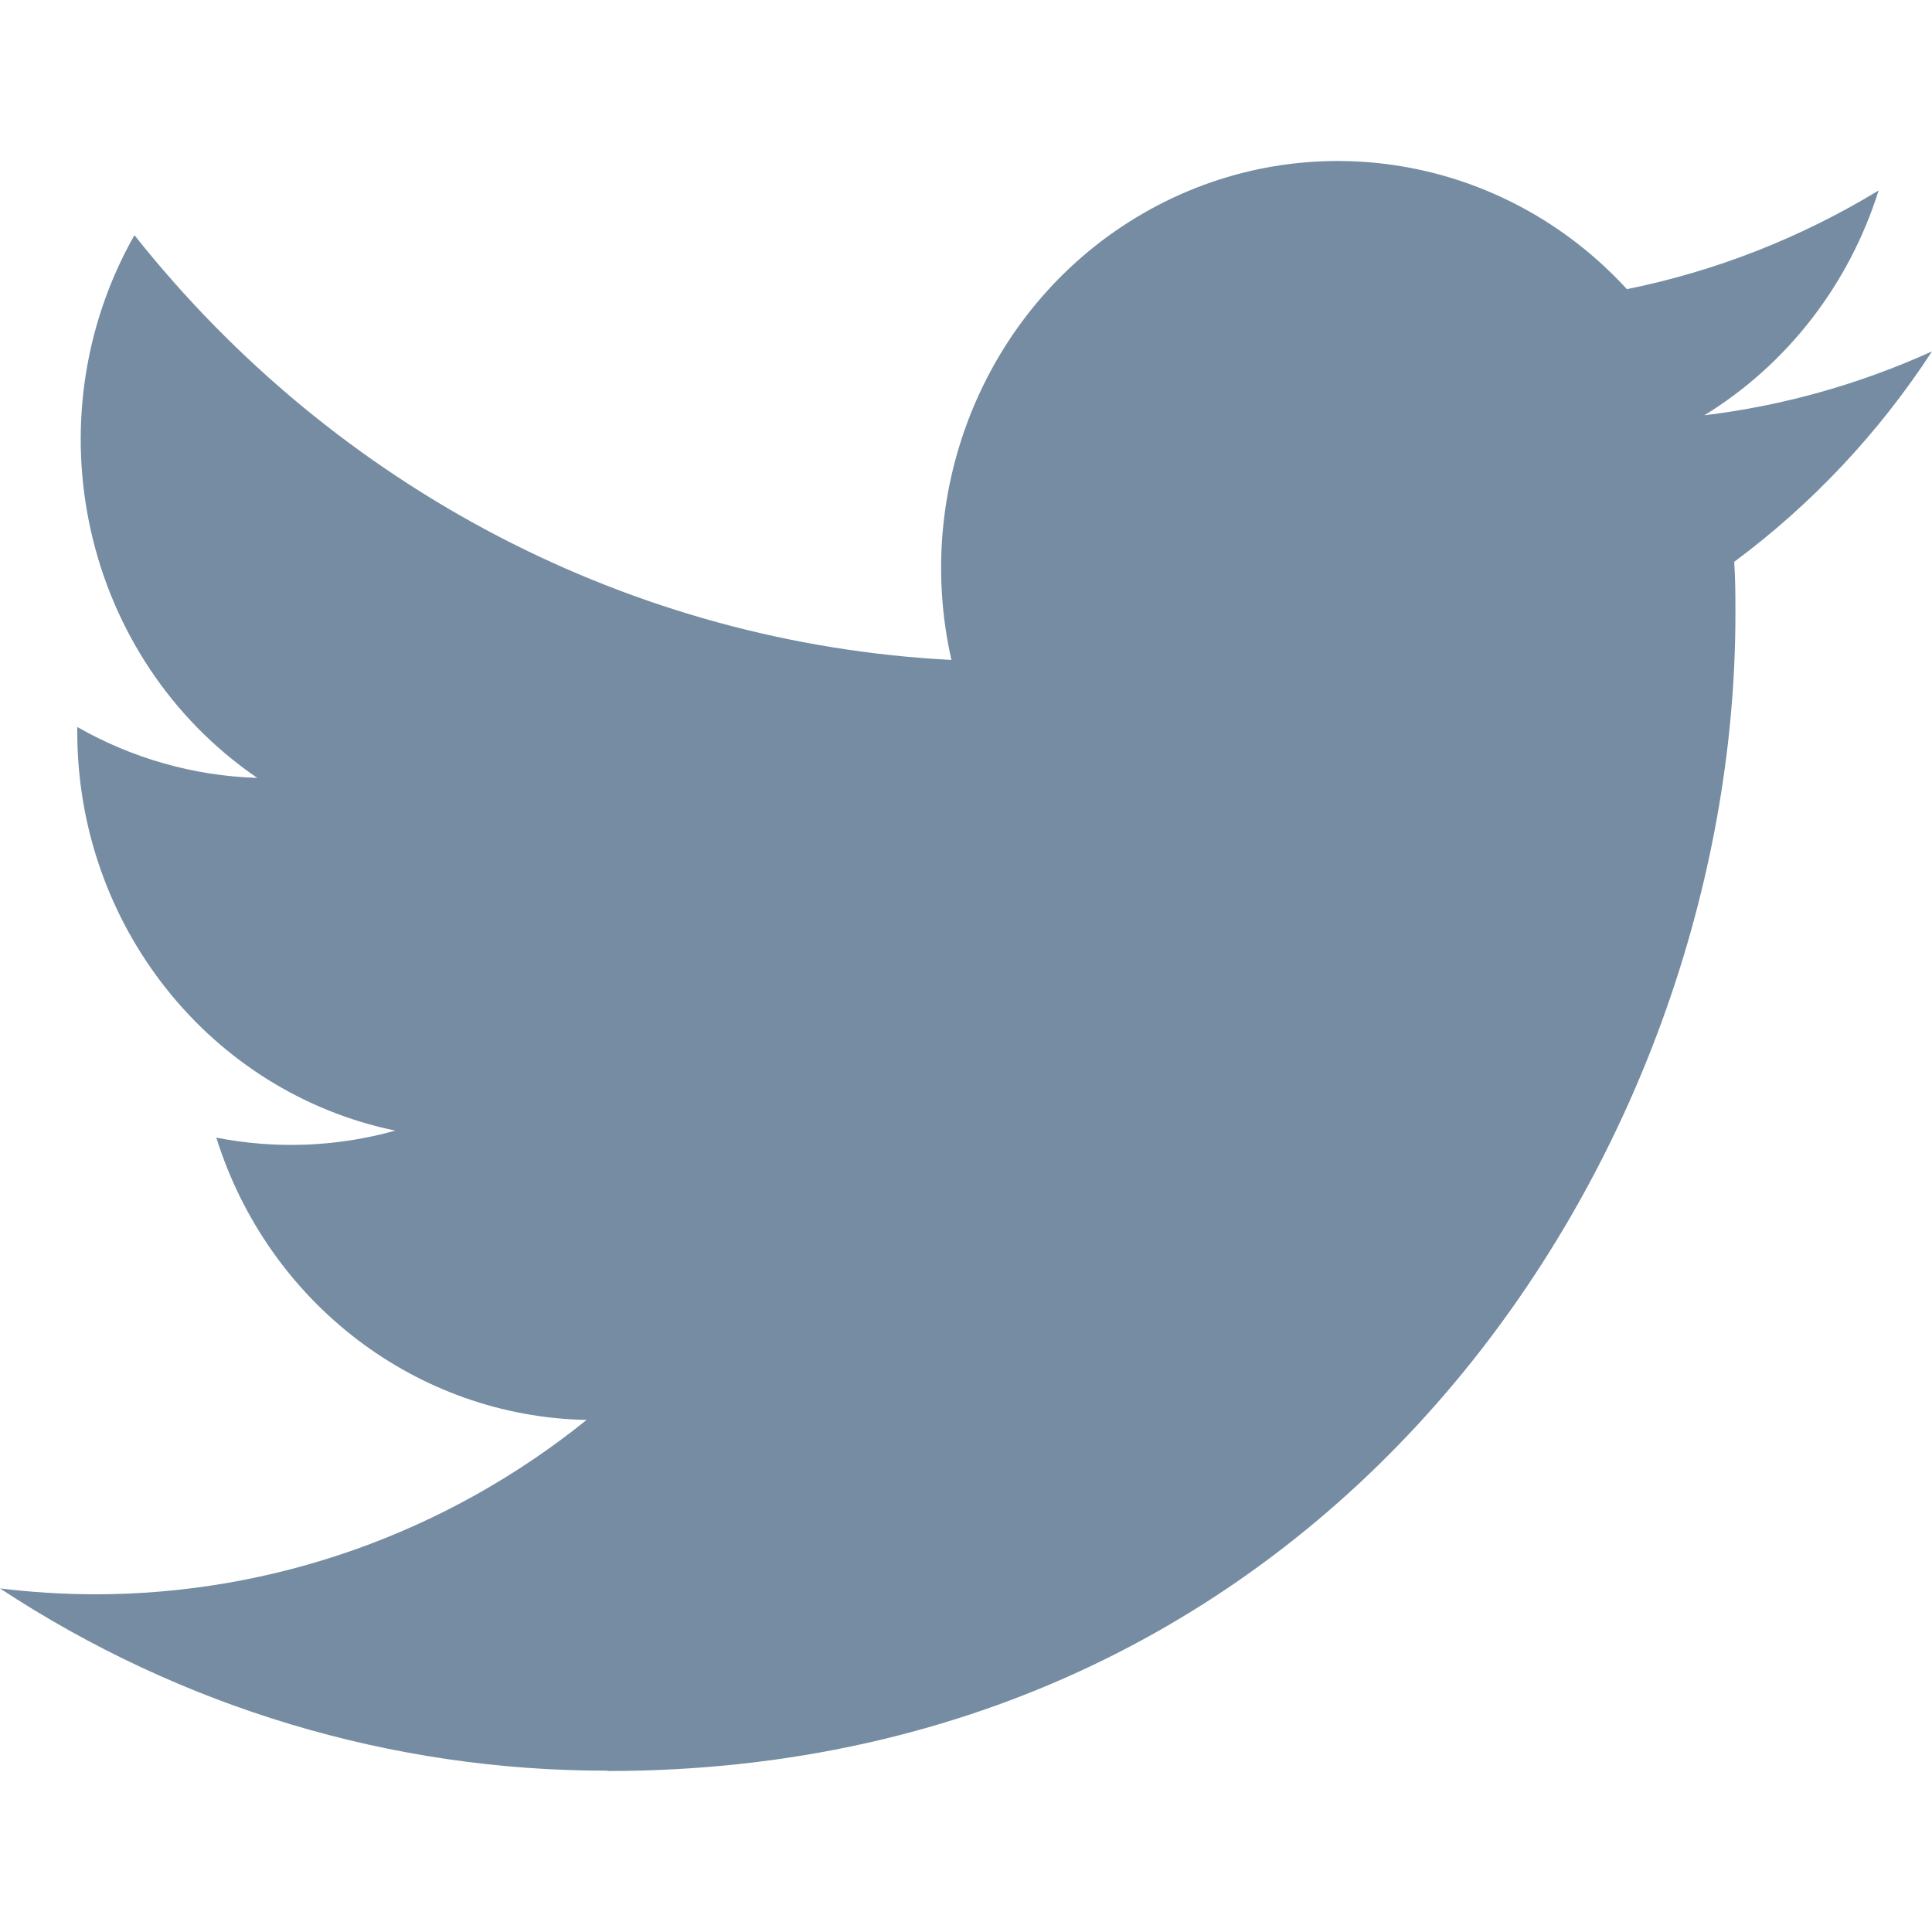
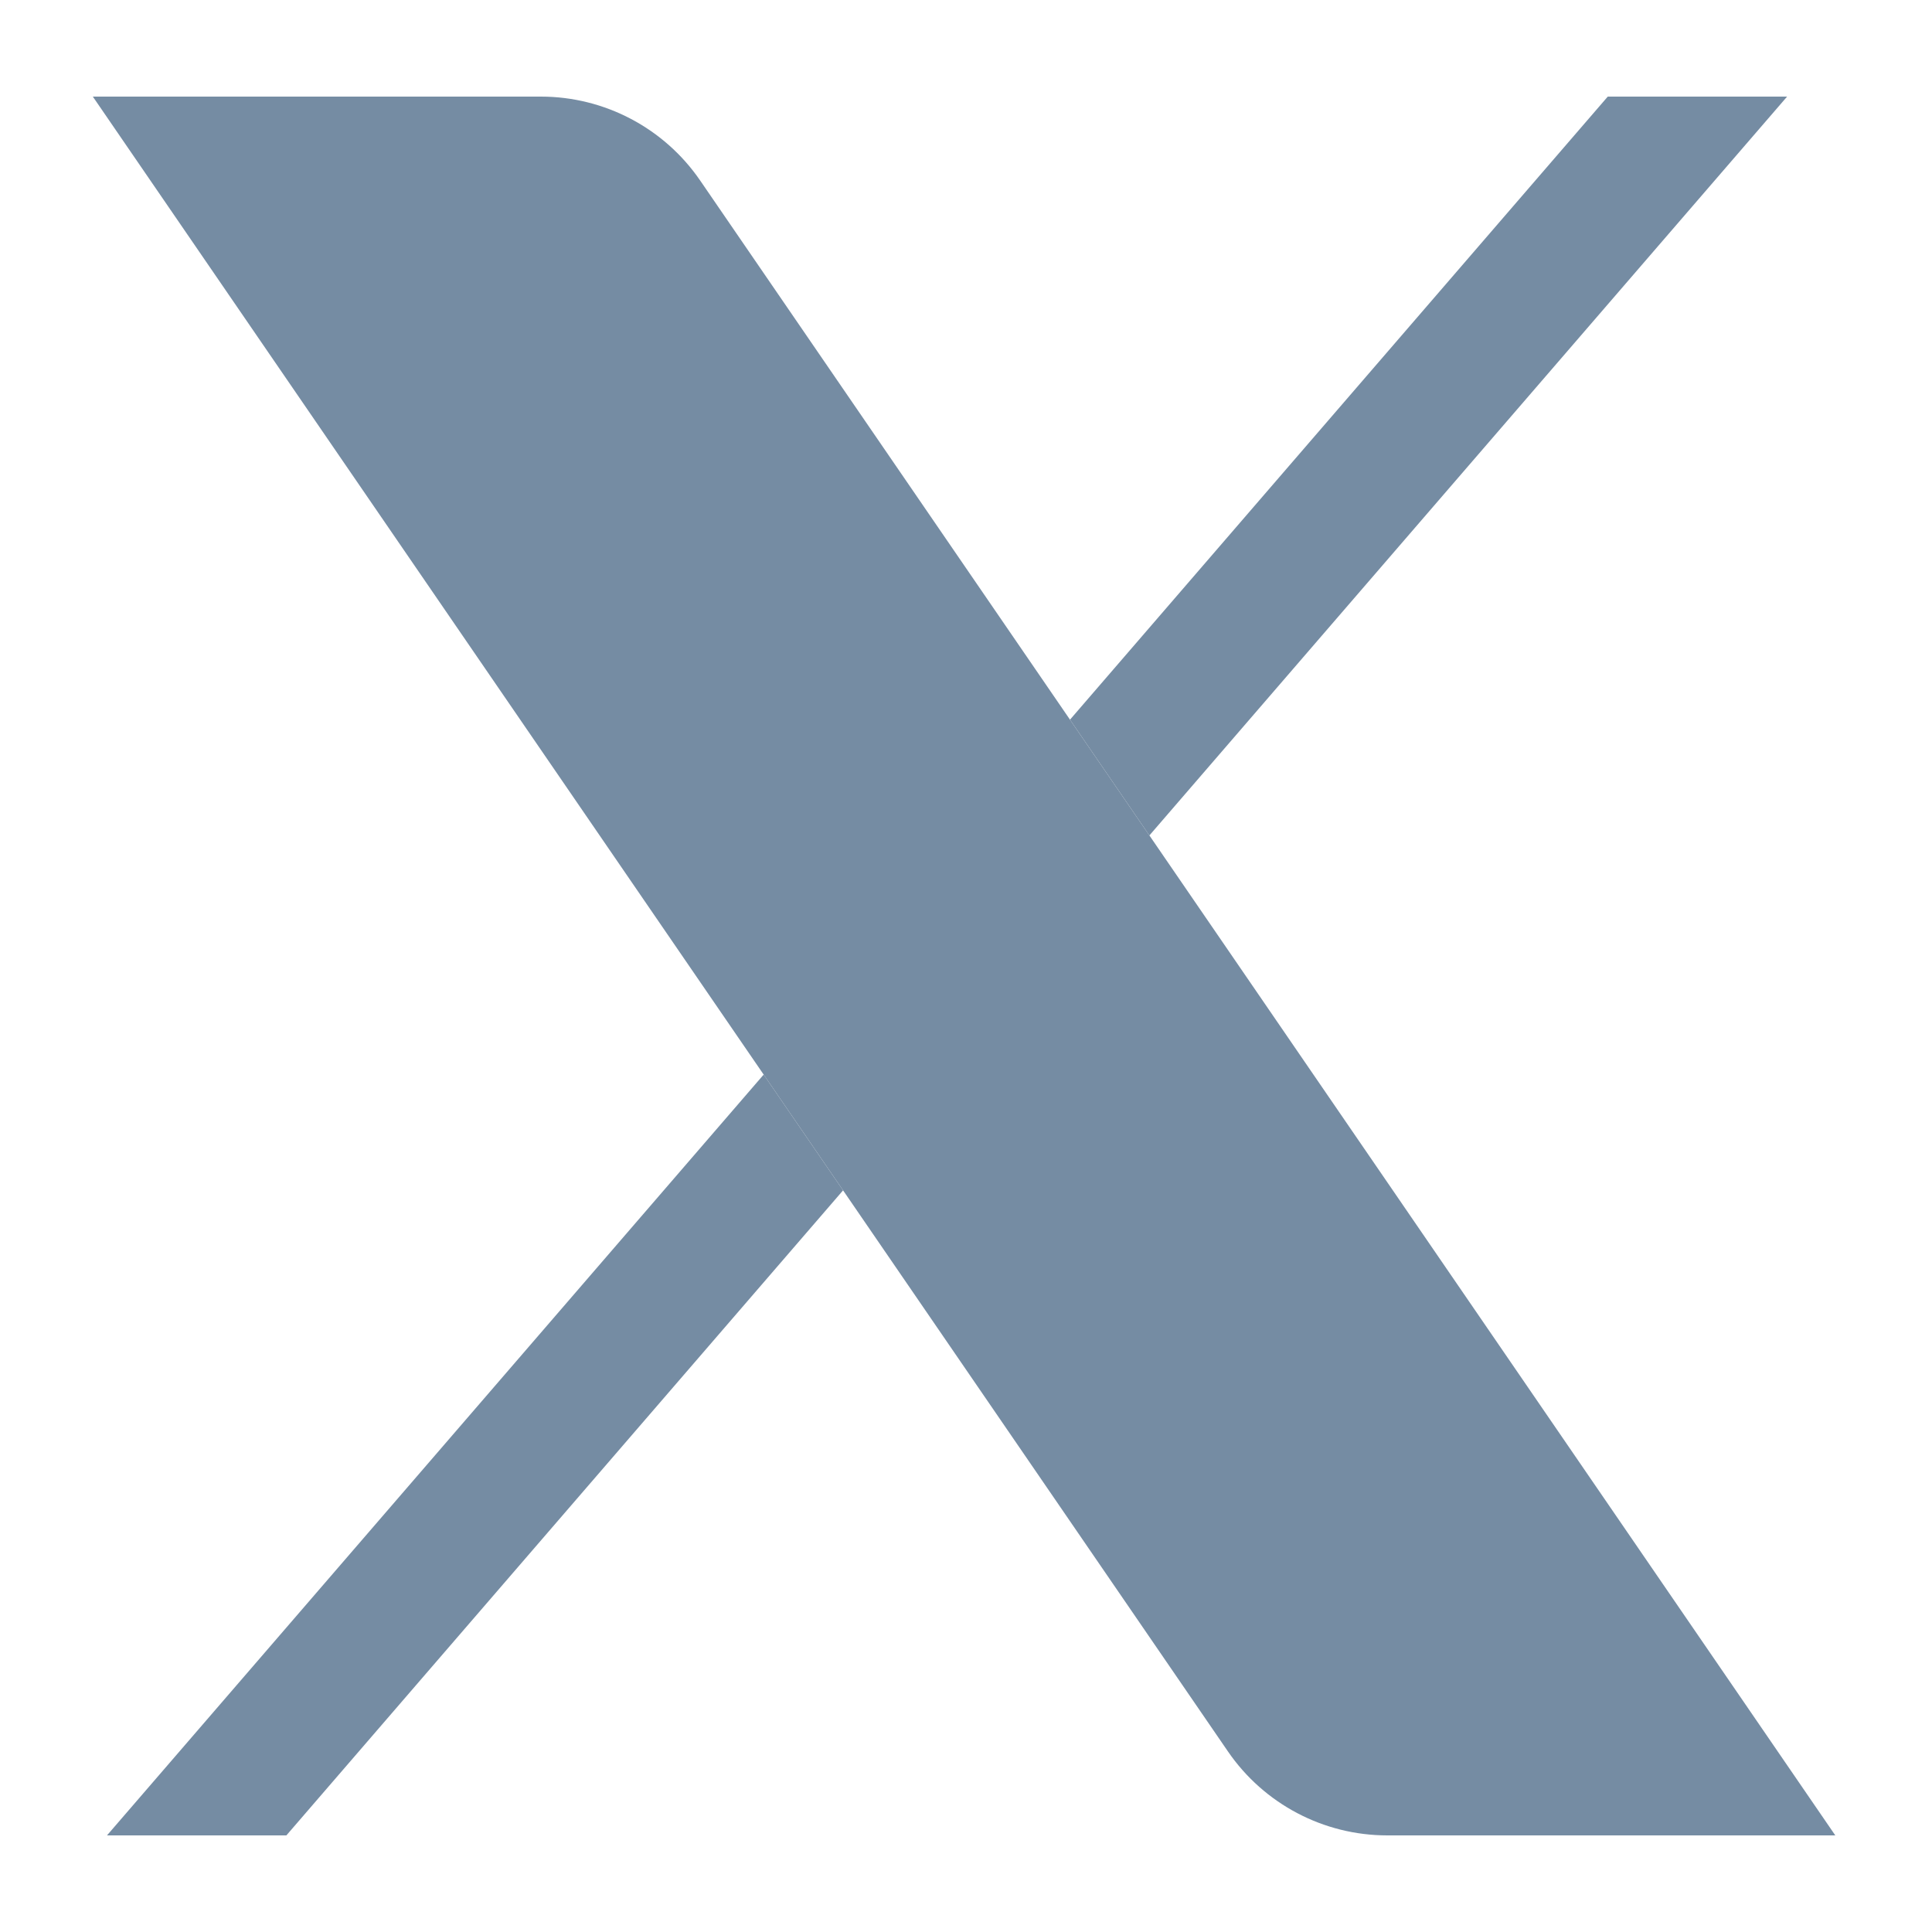
- <svg xmlns="http://www.w3.org/2000/svg" width="800px" height="800px" viewBox="0 -2 24 24" id="meteor-icon-kit__regular-twitter" fill="none">
-   <path fill-rule="evenodd" clip-rule="evenodd" d="M7.548 20C16.604 20 21.558 12.305 21.558 5.632C21.558 5.413 21.558 5.195 21.543 4.979C22.507 4.264 23.339 3.379 24 2.365C23.101 2.773 22.148 3.041 21.172 3.159C22.2 2.528 22.969 1.536 23.337 0.366C22.37 0.954 21.313 1.369 20.21 1.592C18.684 -0.072 16.258 -0.48 14.294 0.598C12.33 1.676 11.315 3.972 11.819 6.198C7.859 5.994 4.171 4.076 1.67 0.921C0.363 3.229 1.031 6.181 3.195 7.663C2.411 7.639 1.645 7.422 0.96 7.031C0.96 7.051 0.96 7.073 0.96 7.095C0.961 9.498 2.613 11.569 4.91 12.045C4.185 12.248 3.425 12.277 2.687 12.132C3.332 14.189 5.181 15.598 7.287 15.639C5.544 17.044 3.39 17.807 1.172 17.805C0.78 17.804 0.389 17.779 0 17.732C2.252 19.214 4.872 20 7.548 19.996" fill="#758CA3" />
+ <svg xmlns="http://www.w3.org/2000/svg" viewBox="0,0,256,256" width="400px" height="400px">
+   <defs>
+     <linearGradient x1="23.96" y1="-8.833" x2="23.96" y2="57.571" gradientUnits="userSpaceOnUse" id="color-1">
+       <stop offset="0" stop-color="#758ca3" />
+       <stop offset="1" stop-color="#758ca3" />
+     </linearGradient>
+     <linearGradient x1="29.297" y1="0.691" x2="39.862" y2="29.719" gradientUnits="userSpaceOnUse" id="color-2">
+       <stop offset="0" stop-color="#758ca3" />
+       <stop offset="1" stop-color="#758ca3" />
+     </linearGradient>
+     <linearGradient x1="40.121" y1="8.873" x2="3.257" y2="45.737" gradientUnits="userSpaceOnUse" id="color-3">
+       <stop offset="0" stop-color="#758ca3" />
+       <stop offset="1" stop-color="#758ca3" />
+     </linearGradient>
+   </defs>
+   <g transform="translate(-25.6,-25.6) scale(1.2,1.2)">
+     <g fill="none" fill-rule="nonzero" stroke="none" stroke-width="1" stroke-linecap="butt" stroke-linejoin="miter" stroke-miterlimit="10" stroke-dasharray="" stroke-dashoffset="0" font-family="none" font-weight="none" font-size="none" text-anchor="none" style="mix-blend-mode: normal">
+       <g transform="scale(5.33333,5.33333)">
+         <path d="M18.496,7.737c-0.746,-1.087 -1.98,-1.737 -3.299,-1.737h-9.275l23.502,34.263c0.746,1.087 1.98,1.737 3.299,1.737h9.275z" fill="url(#color-1)" />
+         <path d="M27.797,21.297l13.203,-15.297h-3.713l-11.134,12.9z" fill="url(#color-2)" />
+         <path d="M19.811,26.248l-13.596,15.752h3.714l11.526,-13.355z" fill="url(#color-3)" />
+       </g>
+     </g>
+   </g>
</svg>
